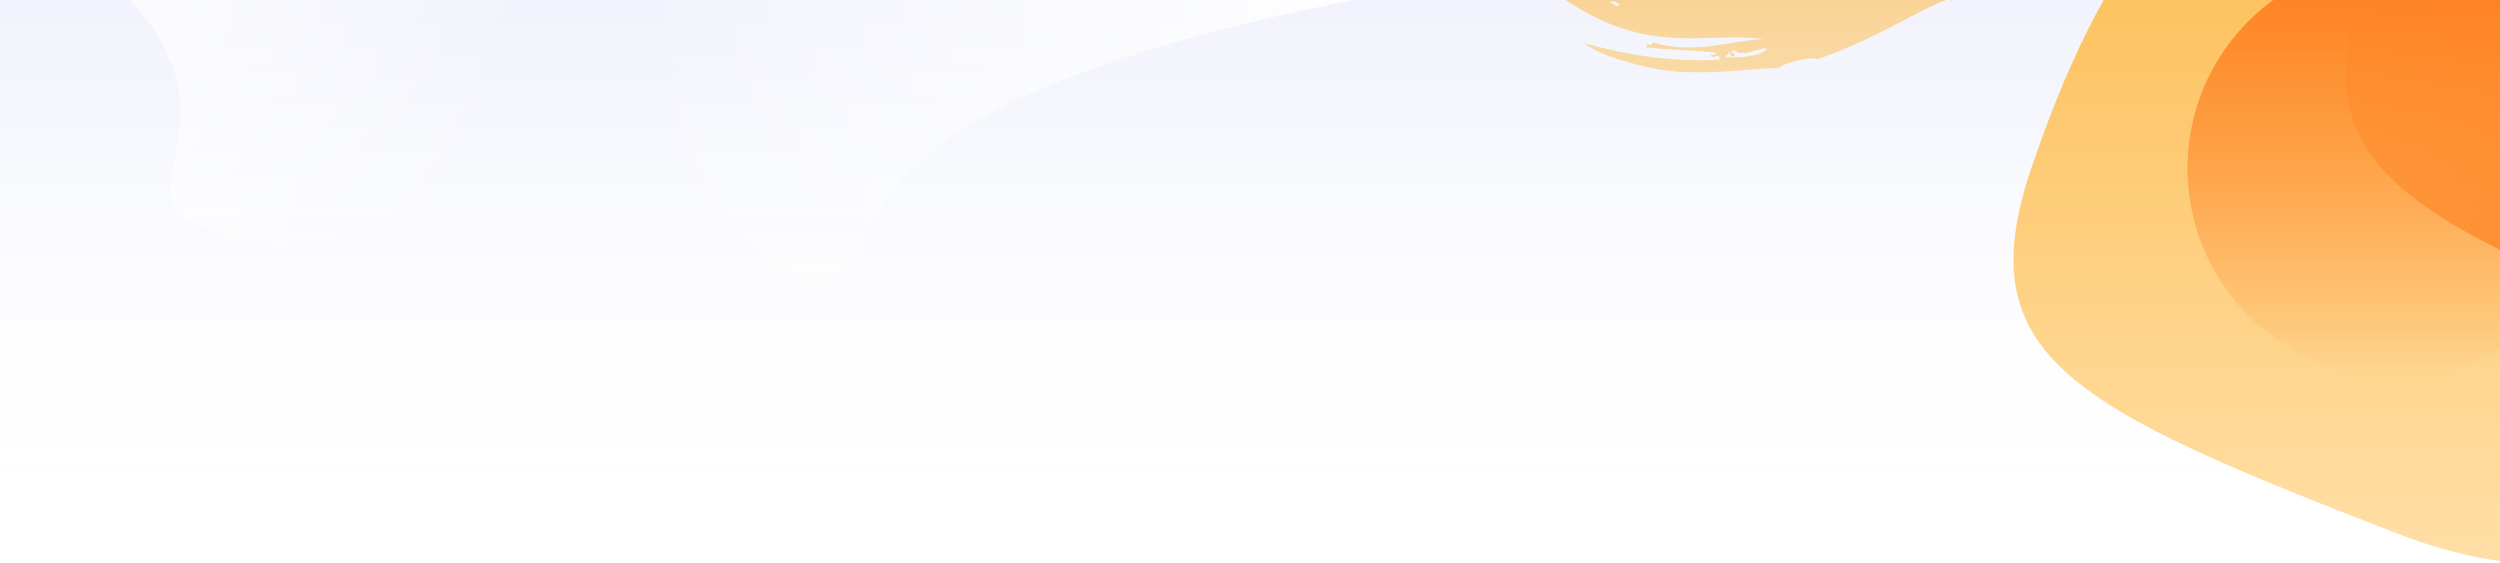
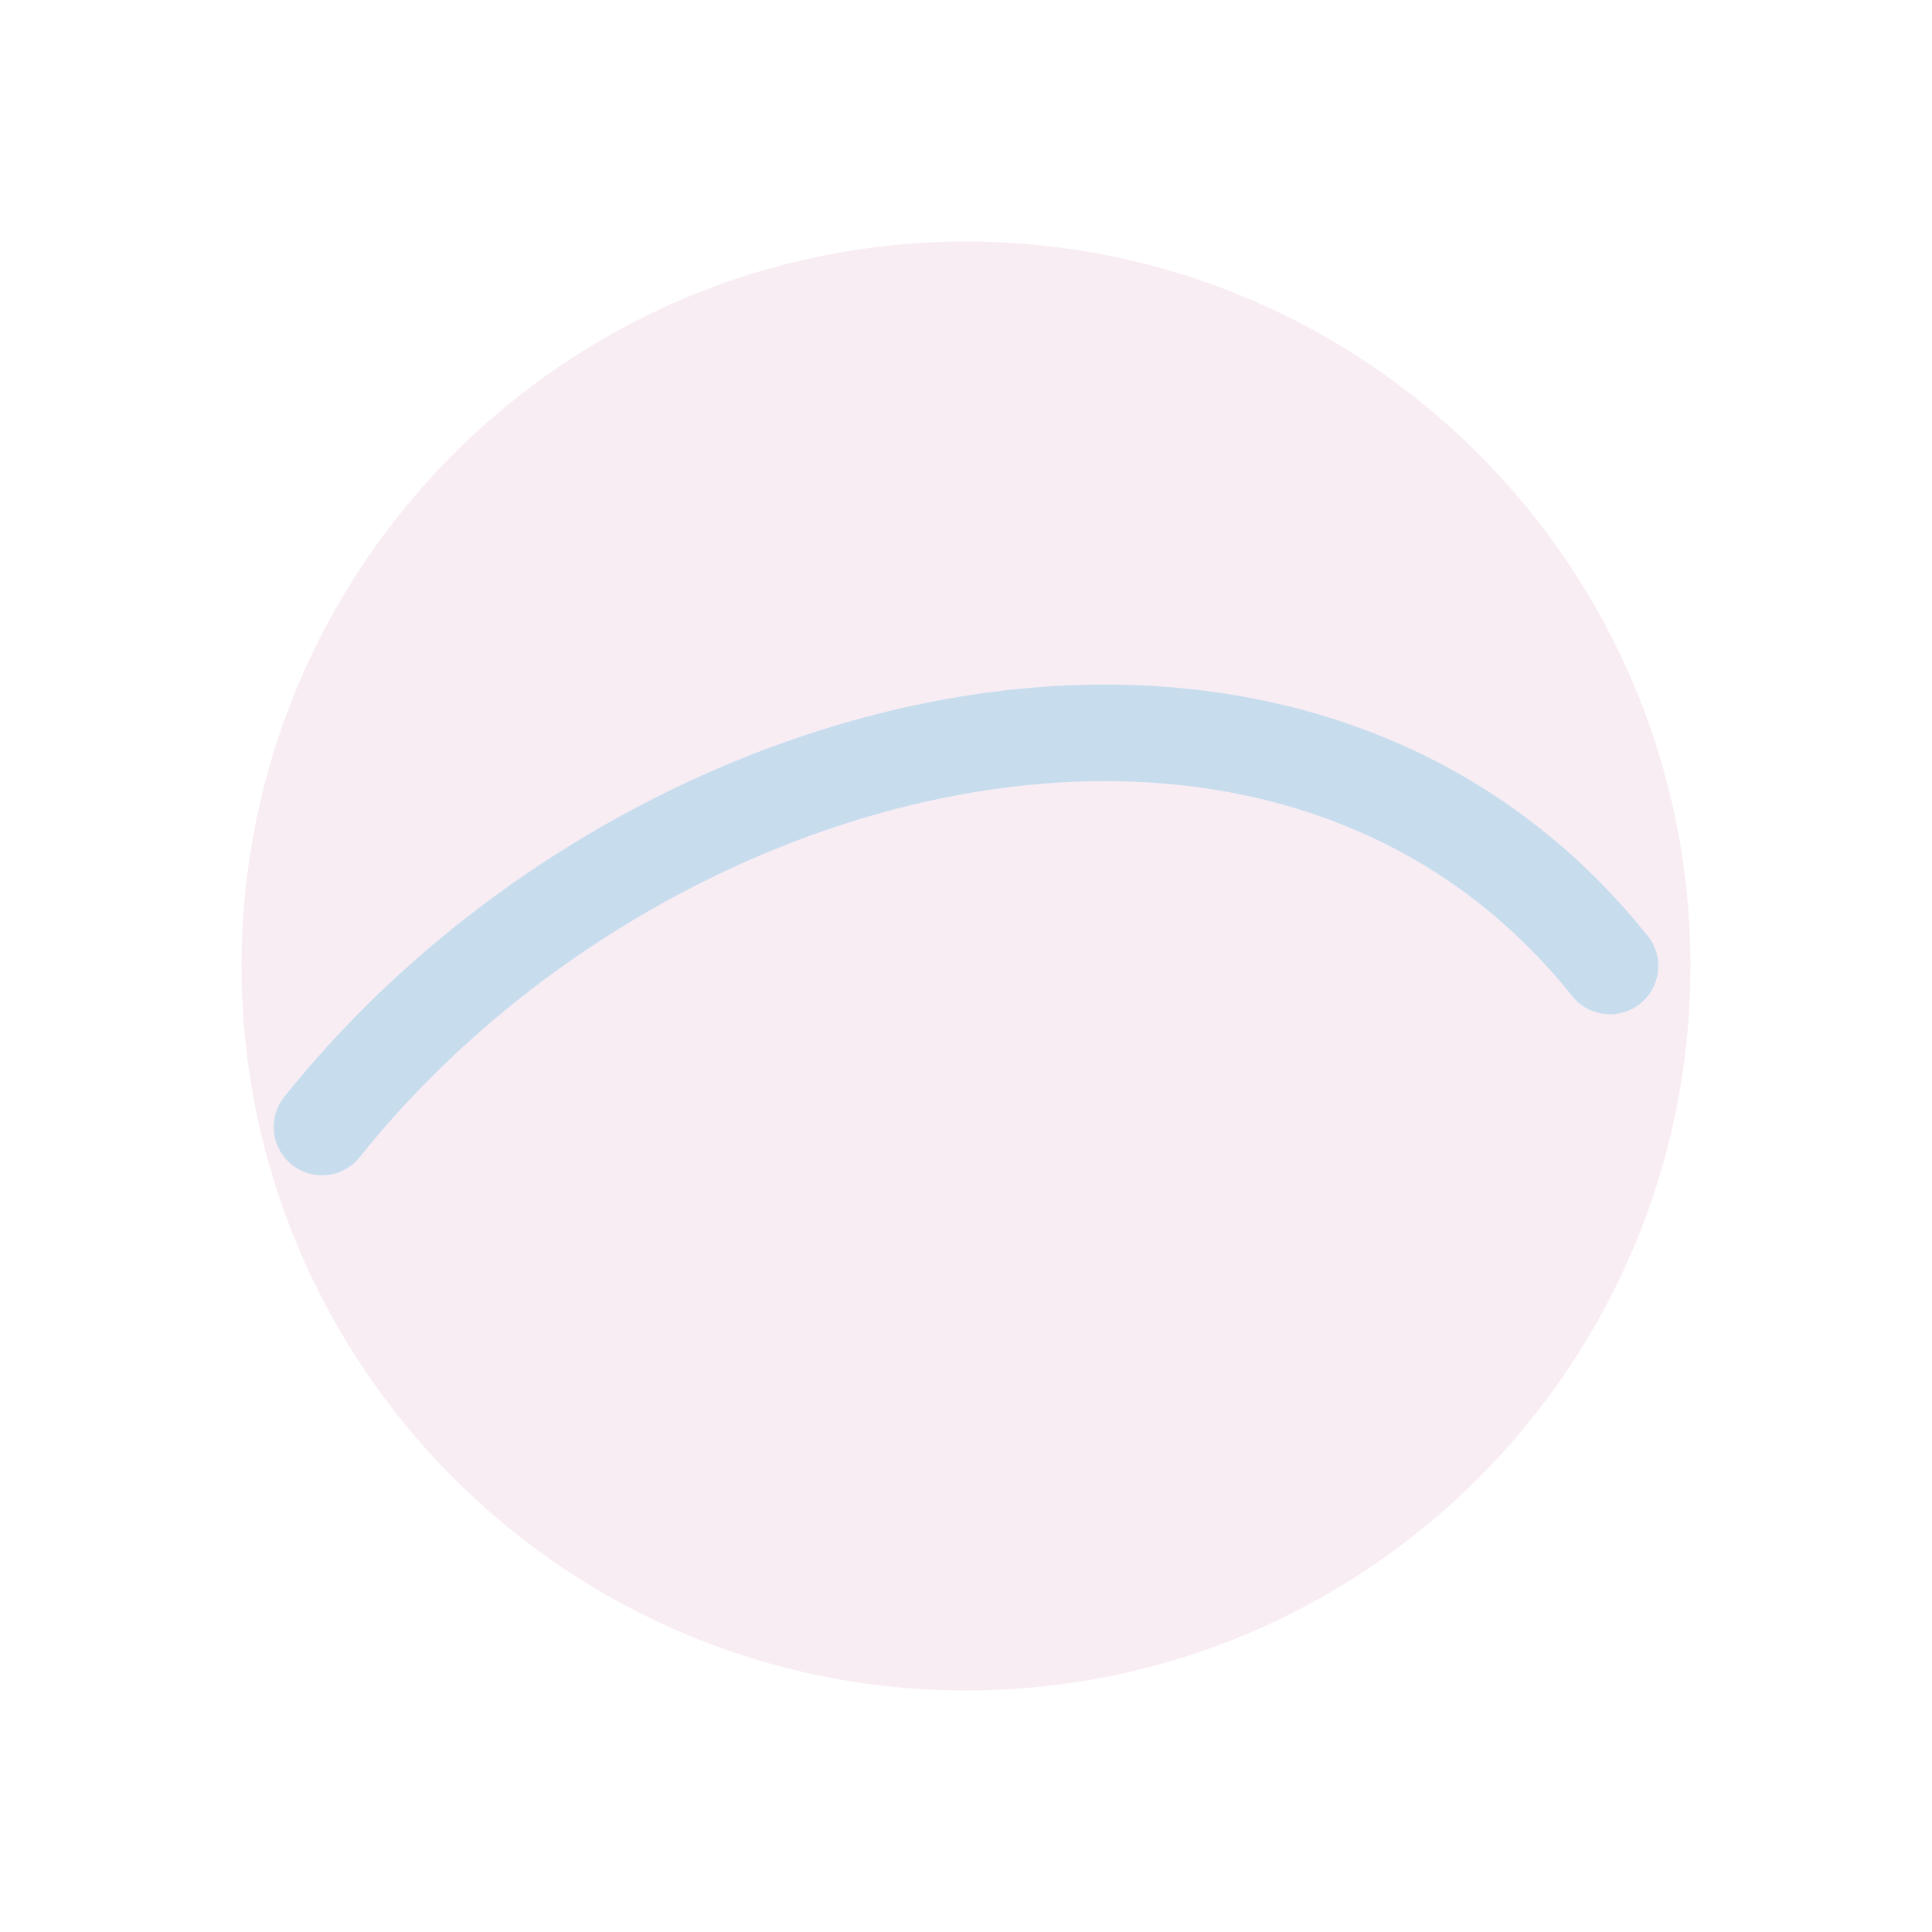
- <svg xmlns="http://www.w3.org/2000/svg" width="1440" height="324">
-   <defs>
-     <linearGradient x1="50%" y1="0%" x2="50%" y2="70.462%" id="a">
-       <stop stop-color="#535FD7" stop-opacity=".08" offset="0%" />
-       <stop stop-color="#F9F9F9" stop-opacity="0" offset="100%" />
-     </linearGradient>
-     <linearGradient x1="98.887%" y1="48.887%" x2="1.113%" y2="48.887%" id="b">
-       <stop stop-color="#FFF" offset="0%" />
-       <stop stop-color="#FFF" stop-opacity="0" offset="100%" />
-     </linearGradient>
-     <linearGradient x1="50%" y1="0%" x2="50%" y2="100%" id="c">
-       <stop stop-color="#FFBC48" offset="0%" />
-       <stop stop-color="#FFBC48" stop-opacity=".48" offset="100%" />
-     </linearGradient>
-     <linearGradient x1="50%" y1="0%" x2="50%" y2="100%" id="d">
-       <stop stop-color="#FE7E1F" offset="0%" />
-       <stop stop-color="#FE7E1F" stop-opacity="0" offset="100%" />
-     </linearGradient>
-     <linearGradient x1="6.251%" y1="50%" x2="25.292%" y2="102.06%" id="e">
-       <stop stop-color="#FE7E1F" stop-opacity=".11" offset="0%" />
-       <stop stop-color="#FE7E1F" offset="100%" />
-     </linearGradient>
-   </defs>
-   <g fill="none" fill-rule="evenodd">
-     <path fill="url(#a)" d="M60 219h1440v439H60z" transform="translate(-60 -219)" />
-     <path d="M561 351c22.708-59.794 128.225-106.128 316.55-139C717.696 119.333 612.179 73 561 73c-76.768 0-139 62.232-139 139s104.938 228.691 139 139z" fill="url(#b)" transform="translate(-60 -219)" />
-     <path d="M175.832 318.348c18.707 110.547 305.856-85.055 139-139-166.855-53.946-62.232-139-139-139s-139 62.232-139 139c0 76.767 120.293 28.453 139 139z" fill="url(#b)" transform="rotate(-164 156.396 90.713)" />
-     <g transform="translate(872 -221)">
-       <path d="M508 528c185.316 72 210-94.02 210-210s-94.02-210-210-210-173.035 101-210 210 24.684 138 210 210z" fill="url(#c)" />
-       <circle fill="url(#d)" cx="508" cy="318" r="120" />
-       <path d="M699.233 420c185.316 72 210-94.02 210-210s-94.02-210-210-210-173.035 101-210 210 24.683 138 210 210z" fill="url(#e)" />
-       <path d="M142.155 251.626c-.93.393-1.983.745-3.115 1.04a42.301 42.301 0 0 1-3.592.718c-2.483.415-5.11.562-7.478.654-2.413.053-4.555.009-6.153-.11-.292-1.26.48-1.203 1.135-1.291.646-.095 1.171-.333.416-2.153 1.267.792 1.414 4.198 3.684 2.732-.032-2.311-1.222-1.893-2.25-1.85 1-2.06 2.35-1.258 3.73-.511 1.267.693 2.594 1.355 3.64-.202.07-.141.155-.294.274-.47-.089.178-.181.33-.275.47-.696 1.396.915 1.177 3.495.452 2.847-.77 6.814-2.16 10.21-2.482-.5 1.226-1.859 2.22-3.72 3.003m-77.218-31.511c-.467.486-2.151.446-3.493-1.555-.777.68-1.763.735-2.89.354.351-.807.934-.858 1.205-1.9-.501-.336-.718.24-.927.865-1.622-3.32 3.296-1.78 2.612.681 3.278.082 3.962 1.066 3.493 1.555m-9.541 2.388c1.192-1.973 4.994.195 5.449 1.427-1.984 1.44-2.689-.527-5.449-1.427M469.855 92.526c-.364-3.311-.918-6.404-1.654-9.572-.184-.8-.379-1.564-.585-2.321a86.453 86.453 0 0 0-.652-2.287c-.458-1.509-.963-3.086-1.51-4.533a87.754 87.754 0 0 0-1.78-4.42c-.639-1.49-1.322-2.868-2.053-4.305-1.46-2.879-3.113-5.6-4.958-8.341a82.028 82.028 0 0 0-13.704-15.385c-1.666-1.456-3.43-2.812-5.223-4.095l-.675-.477-.619-.417-1.225-.796a70.417 70.417 0 0 0-2.494-1.51 60.765 60.765 0 0 0-10.104-4.607c-6.75-2.356-13.353-3.332-19.459-3.448-6.118-.116-11.757.615-16.883 1.666-5.132 1.054-9.761 2.427-13.967 3.658a41.17 41.17 0 0 0-3.17 1.107c-1 .423-2 .876-2.97 1.37a62.726 62.726 0 0 0-5.563 3.372c-3.61 2.41-7.052 5.305-10.262 8.176-6.441 5.785-11.983 11.799-16.894 15.464-.553.41-1.17-1.659-2.263-1.09-2.776 1.507-5.726 5.014-8.426 8.629-2.716 3.675-5.18 7.362-7.293 9.215-2.48-.418-3.719 2.338-4.867 4.463-1.163 2.11-2.227 3.66-4.64.82a50.43 50.43 0 0 1-3.013 5.175c-1.052 1.59-2.143 3.094-3.27 4.45-1.127 1.367-2.29 2.59-3.47 3.755a48.999 48.999 0 0 1-3.585 3.27c-.605.5-1.213.98-1.823 1.439-.608.464-1.211.945-1.818 1.389a73.019 73.019 0 0 1-3.62 2.509c-1.202.764-2.362 1.59-3.51 2.321l-3.332 2.154c.192 2.716 2.475 4.685 1.542 5.138-1.364 1.048-2.184-3.293-3.582-2.235.143 2.518 2.34 3.489 1.302 4.091-.596-1.144-1.203-2.168-1.858-2.789.401 1.816 1.492 2.415.994 3.066-.435.133-.243.992-.526 1.293-.805-.434-1.362-3.897-2.228-3.796.716 2.228.164 2.03-.431 1.867-.593-.16-1.241-.31-.677 1.934.712-.32 1.36.381 1.969 1.56-2.81.855-5.627 3.412-8.141 5.952a67.274 67.274 0 0 1-1.887 1.785c-.614.573-1.207 1.13-1.805 1.595-1.194.936-2.378 1.565-3.598 1.656.21 2.465-.502 3.237-1.4 3.85-.449.307-.942.574-1.377.99-.434.422-.806 1.02-1.01 1.938-1.708-3.97-2.53-2.203-2.544-1.066.525-.145 1.058-.207 1.79 1.477-.222 2.16-1.466 2.41-2.873 2.36-1.402-.07-2.963-.514-3.709.125-.826.714.266 5.705-1.174 5.72-1.692.015-2.74 1.059-3.62 2.35-.877 1.29-1.608 2.913-2.72 4.209a62.767 62.767 0 0 1-5.19 5.31c-1.91 1.756-3.918 3.43-6.067 5.13-4.264 3.362-8.924 6.656-13.596 9.897l-3.478 2.42-3.417 2.403c-2.29 1.592-4.431 3.19-6.528 4.773-1.041.792-2.01 1.6-2.984 2.394a53.748 53.748 0 0 0-2.766 2.407c-1.715 1.635-3.305 3.238-4.554 4.942-1.636-.61-3.293-.448-4.9.17-1.609.616-3.202 1.623-4.677 2.753-1.485 1.104-2.874 2.28-4.054 3.208-1.187.909-2.174 1.544-2.832 1.573-1.927.08-1.166 2.651-4.32 4.066-5.504 2.441-9.554 4.7-14.213-.6-1.03 1.713-2.472 2.786-4.088 3.453-1.612.685-3.384 1.006-5.094 1.243-.854.125-1.69.238-2.482.382-.796.132-1.55.288-2.235.518-1.371.454-2.467 1.209-3.119 2.533 1.096.364 2.349-.014 3.193 1.424a118.02 118.02 0 0 1-3.784.91l-.967-4.179c-1.517.583-3.037.914-4.54 1.101-1.502.194-2.97.317-4.408.442-1.435.132-2.82.35-4.164.755a11 11 0 0 0-3.885 2.047c.625.16 1.574 1.533.866 2.03-1.7-.07-4.149 1.798-4.701-1.488 1.236-1.354 3.078 2.857 3.29-.462-1.345-.659-2.439-1.922-4.119-1.605.11 1.605.706 3.903-.012 4.328-3.597-.708-6.847-.296-9.803.423a81.722 81.722 0 0 0-4.22 1.154c-1.335.37-2.592.7-3.746.892.165-.664 1.32-4.176-.119-4.287-2.79 3.756-7.19 2.769-11.344 1.501-4.187-1.249-8.06-2.655-11.012.68-.11-2.808-1.397-3.656-2.906-3.434-1.504.232-3.25 1.628-4.153 3.45.427-2.31-.016-3.607-.927-4.34-.912-.731-2.305-.897-3.827-1.018-1.363.01.28 3.049-1.977 2.844a22.319 22.319 0 0 0-2.426-2.066 18.46 18.46 0 0 0-2.493-1.516c-1.695-.922-3.495-1.519-5.37-2.175-1.872-.662-3.877-1.258-5.937-2.169-2.085-.855-4.219-2.028-6.409-3.6-1.89 1.816-.238 4.344-1.883 3.853-2.013.33-3.943-.877-5.512-2.375-1.56-1.525-2.832-3.22-3.747-3.939.91.751-1.236 1.477-.551-.345 1.556-1.587 2.006-.572 2.657.445.637 1.026 1.45 2.12 3.443.654-.818-.535-2.246-2.27-3.715-3.662-1.468-1.405-3.073-2.368-4.497-1.327-.91 1.548.181 1.303 1.072 1.168.887-.127 1.574-.116-.065 2.028-.939-.164-1.647-.407-2.24-.747-.59-.345-1.078-.768-1.605-1.264-.528-.496-1.094-1.065-1.841-1.708a27.228 27.228 0 0 0-2.867-2.247c1.047-1.026 1.975-1.08 3.11-3.031-1.702 1.165-3.172 1.242-4.785 1.068-1.62-.17-3.452-.486-5.998-.125.63 1.263 1.38 2.38 2.173 3.448.398.53.81 1.044 1.238 1.539.437.48.887.946 1.348 1.398.925.9 1.873 1.774 2.88 2.576 1.008.799 2.04 1.574 3.085 2.354 4.24 3.065 8.66 6.013 13.118 10.84-6.12-3.142-10.69-5.824-14.718-8.697a78.118 78.118 0 0 1-2.899-2.244c-.945-.759-1.825-1.602-2.715-2.452-1.787-1.69-3.433-3.656-5.097-5.874-.902.887-1.89 2.397-2.626 1.983 1.156-2.022.443-3.593-.859-4.835-1.298-1.243-3.147-2.25-4.342-2.947 2.79 3.318-.42.375-2.026 1.026.895.303 1.12 1.97 1.069 3.344-.05 1.266-.35 2.267-.676 1.637.685 1.733 2.41 3.028 4.046 4.278 1.705 1.295 3.399 2.428 3.906 4 .248.726-2.23 2.033-1.43 2.984-.065-.087 2.029-2.506 2.568-2.072 1.417 1.143.806 4.161 2.19 5.675 1.377 1.436 4.595 1.747 6.125 2.892 7.453 5.604 15.86 11.697 25.476 16.78 9.659 5.176 20.123 9.161 29.945 11.269 6.596 1.436 13.138 2.145 19.45 2.455 6.318.31 12.41.227 18.26.08 5.851-.149 11.466-.353 16.9-.332 5.437.052 10.823.257 16.262.965a71.631 71.631 0 0 0-6.785.506c-2.323.234-4.682.628-7.108.983-4.804.775-9.962 1.682-15.402 2.371-5.439.685-11.182 1.13-17.056.927-5.865-.2-11.866-1.052-17.615-2.89-1.44 3.536-3.04-.917-4.05 2.837 6.091.64 13.656 1.18 20.85 1.571 7.212.415 14.067.726 19.21 1.506.769 2.85-3.223-.444-2.484 2.397 1.63.639 5.048-2.452 4.962 1.663-11.275.66-24.41.292-38.021-1.381a250.398 250.398 0 0 1-20.455-3.386c-1.675-.323-3.375-.73-5.034-1.092-1.657-.353-3.319-.765-4.954-1.161l-2.436-.586-2.43-.634c-1.603-.425-3.197-.813-4.736-1.232 2.094 1.56 4.346 2.897 6.708 4.124 2.334 1.155 4.834 2.26 7.443 3.196 2.636.99 5.385 1.845 8.358 2.755l4.568 1.31c1.588.461 3.181.867 4.874 1.34 7.204 1.961 14.92 3.12 22.508 3.651 7.584.527 15.039.442 22.008.107l2.603-.13 2.535-.162c1.696-.1 3.33-.225 4.943-.346l9.279-.727c5.963-.44 11.445-.857 16.254-.76 1.347-1.56 5.83-3.196 10.497-4.348 2.34-.56 4.72-1.03 6.819-1.2 2.09-.198 3.885-.143 5.033.323 6.794-2.314 13.9-5.145 21.021-8.311 7.125-3.164 14.266-6.66 21.204-10.231 3.514-1.788 6.793-3.567 10.094-5.262 3.107-1.667 6.29-3.284 9.109-4.713l2.157-1.06 2.087-1a119.468 119.468 0 0 1 4.008-1.81c.649-.271 1.29-.539 1.924-.802.621-.252 1.24-.494 1.856-.725a62.787 62.787 0 0 1 3.623-1.247c-.19.426-.867.617-.303 1.495a40.734 40.734 0 0 0 5.636-2.54 36.896 36.896 0 0 0 5.13-3.347c1.496-1.182 2.912-2.536 4.006-3.925 1.059-1.362 1.91-2.846 2.433-4.403-2.027-1.849-2.76 2.658-4.83.678.69-.933 1.418-1.978 2.43-2.821a5.992 5.992 0 0 1 1.694-1.02 6.724 6.724 0 0 1 2.255-.44c.738 1.156.381 1.529 1.432 2.906l1.214-.887 1.14-.805 2.267-1.568 2.12-1.393c.702-.456 1.417-.926 2.047-1.303l1.94-1.2c.332-.213.628-.382.923-.554l.889-.524.884-.531c.296-.184.587-.36.848-.502a62.645 62.645 0 0 0 1.6-.94c.548-.348 1.015-.6 1.49-.887.476-.282.95-.59 1.412-.888a25.479 25.479 0 0 0 2.645-1.757 25.853 25.853 0 0 0 2.72-2.003c.953-.679 1.877-1.476 2.828-2.345 2.746-2.385 5.605-5.194 8.695-8.423.784-.785 1.587-1.586 2.388-2.443l1.217-1.303 1.262-1.293 5.28-5.593c3.686-3.848 7.666-8.127 12.037-12.539 2.172-2.283 4.455-4.483 6.812-6.893l3.616-3.547c1.229-1.21 2.48-2.451 3.757-3.649.945-.9 1.923-1.816 2.91-2.722l1.485-1.347 1.473-1.267c1.94-1.656 3.83-3.21 5.317-4.415 2.461-1.991 4.606-3.08 6.698-4.062 2.093-.978 4.12-1.86 6.514-3.372 3.057-1.919 6.56-4.773 10.838-7.16 2.118-1.177 4.443-2.257 6.874-2.971a26.13 26.13 0 0 1 3.73-.841c1.245-.147 2.562-.248 3.829-.16 2.194.092 4.608.761 7.097 1.864 2.491 1.1 5.031 2.662 7.436 4.552 2.413 1.88 4.726 4.06 6.875 6.268.547.544 1.048 1.11 1.58 1.648.523.542 1.067 1.062 1.557 1.591a36.56 36.56 0 0 0 1.53 1.5c.257.237.517.467.779.69.25.226.5.445.754.655a45.177 45.177 0 0 0 3.387 2.548 28.36 28.36 0 0 0 3.307 2.034c2.226 1.156 4.497 1.884 6.815 2.116 2.318.234 4.682-.03 7.049-.793 2.366-.759 4.732-2.018 7.02-3.68 2.274-1.65 4.402-3.668 6.418-5.905a67.184 67.184 0 0 0 2.86-3.407c.909-1.153 1.781-2.32 2.62-3.467l2.4-3.291a66.434 66.434 0 0 1 2.228-2.884c1.451-1.749 2.846-3.096 4.278-3.689.92-6.89.958-13.78.223-20.218" fill="url(#c)" />
-     </g>
-   </g>
+ <svg xmlns="http://www.w3.org/2000/svg" width="240" height="240" viewBox="0 0 240 240">
+   <circle cx="120" cy="120" r="90" fill="#F7E6F0" opacity="0.7" />
+   <path d="M40 140c40-50 120-70 160-20" fill="none" stroke="#C7DDEE" stroke-width="12" stroke-linecap="round" />
</svg>
